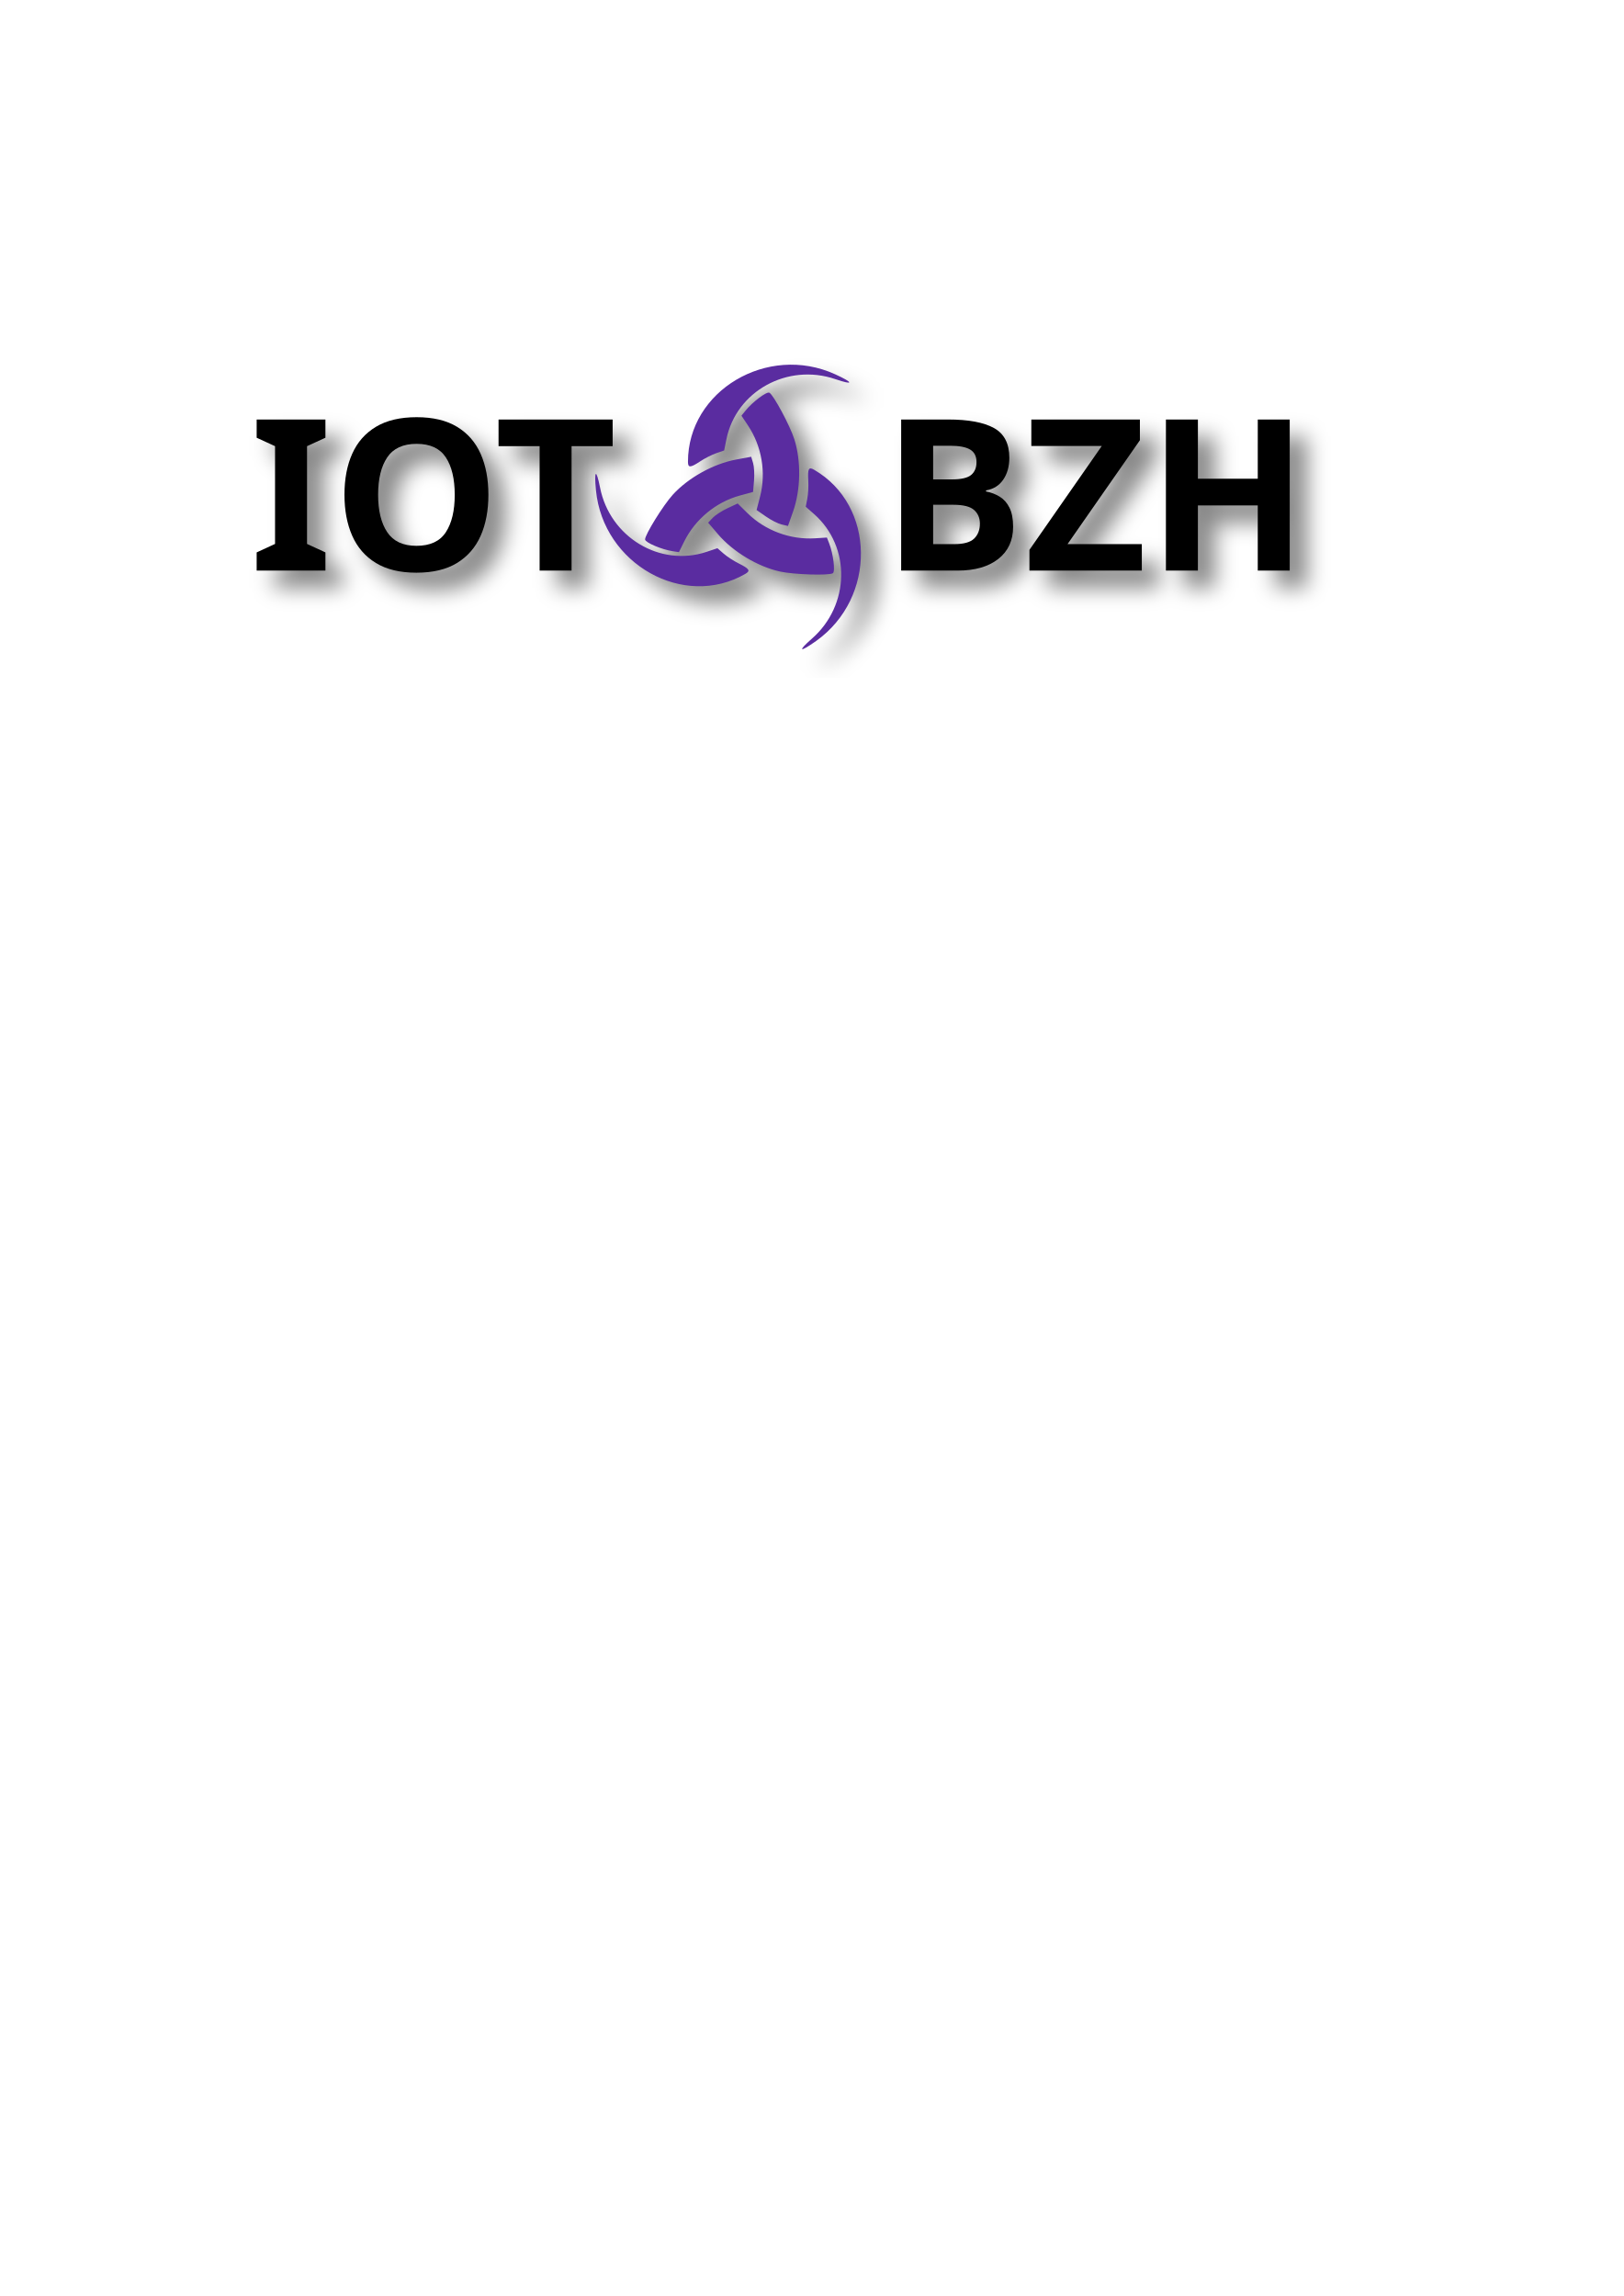
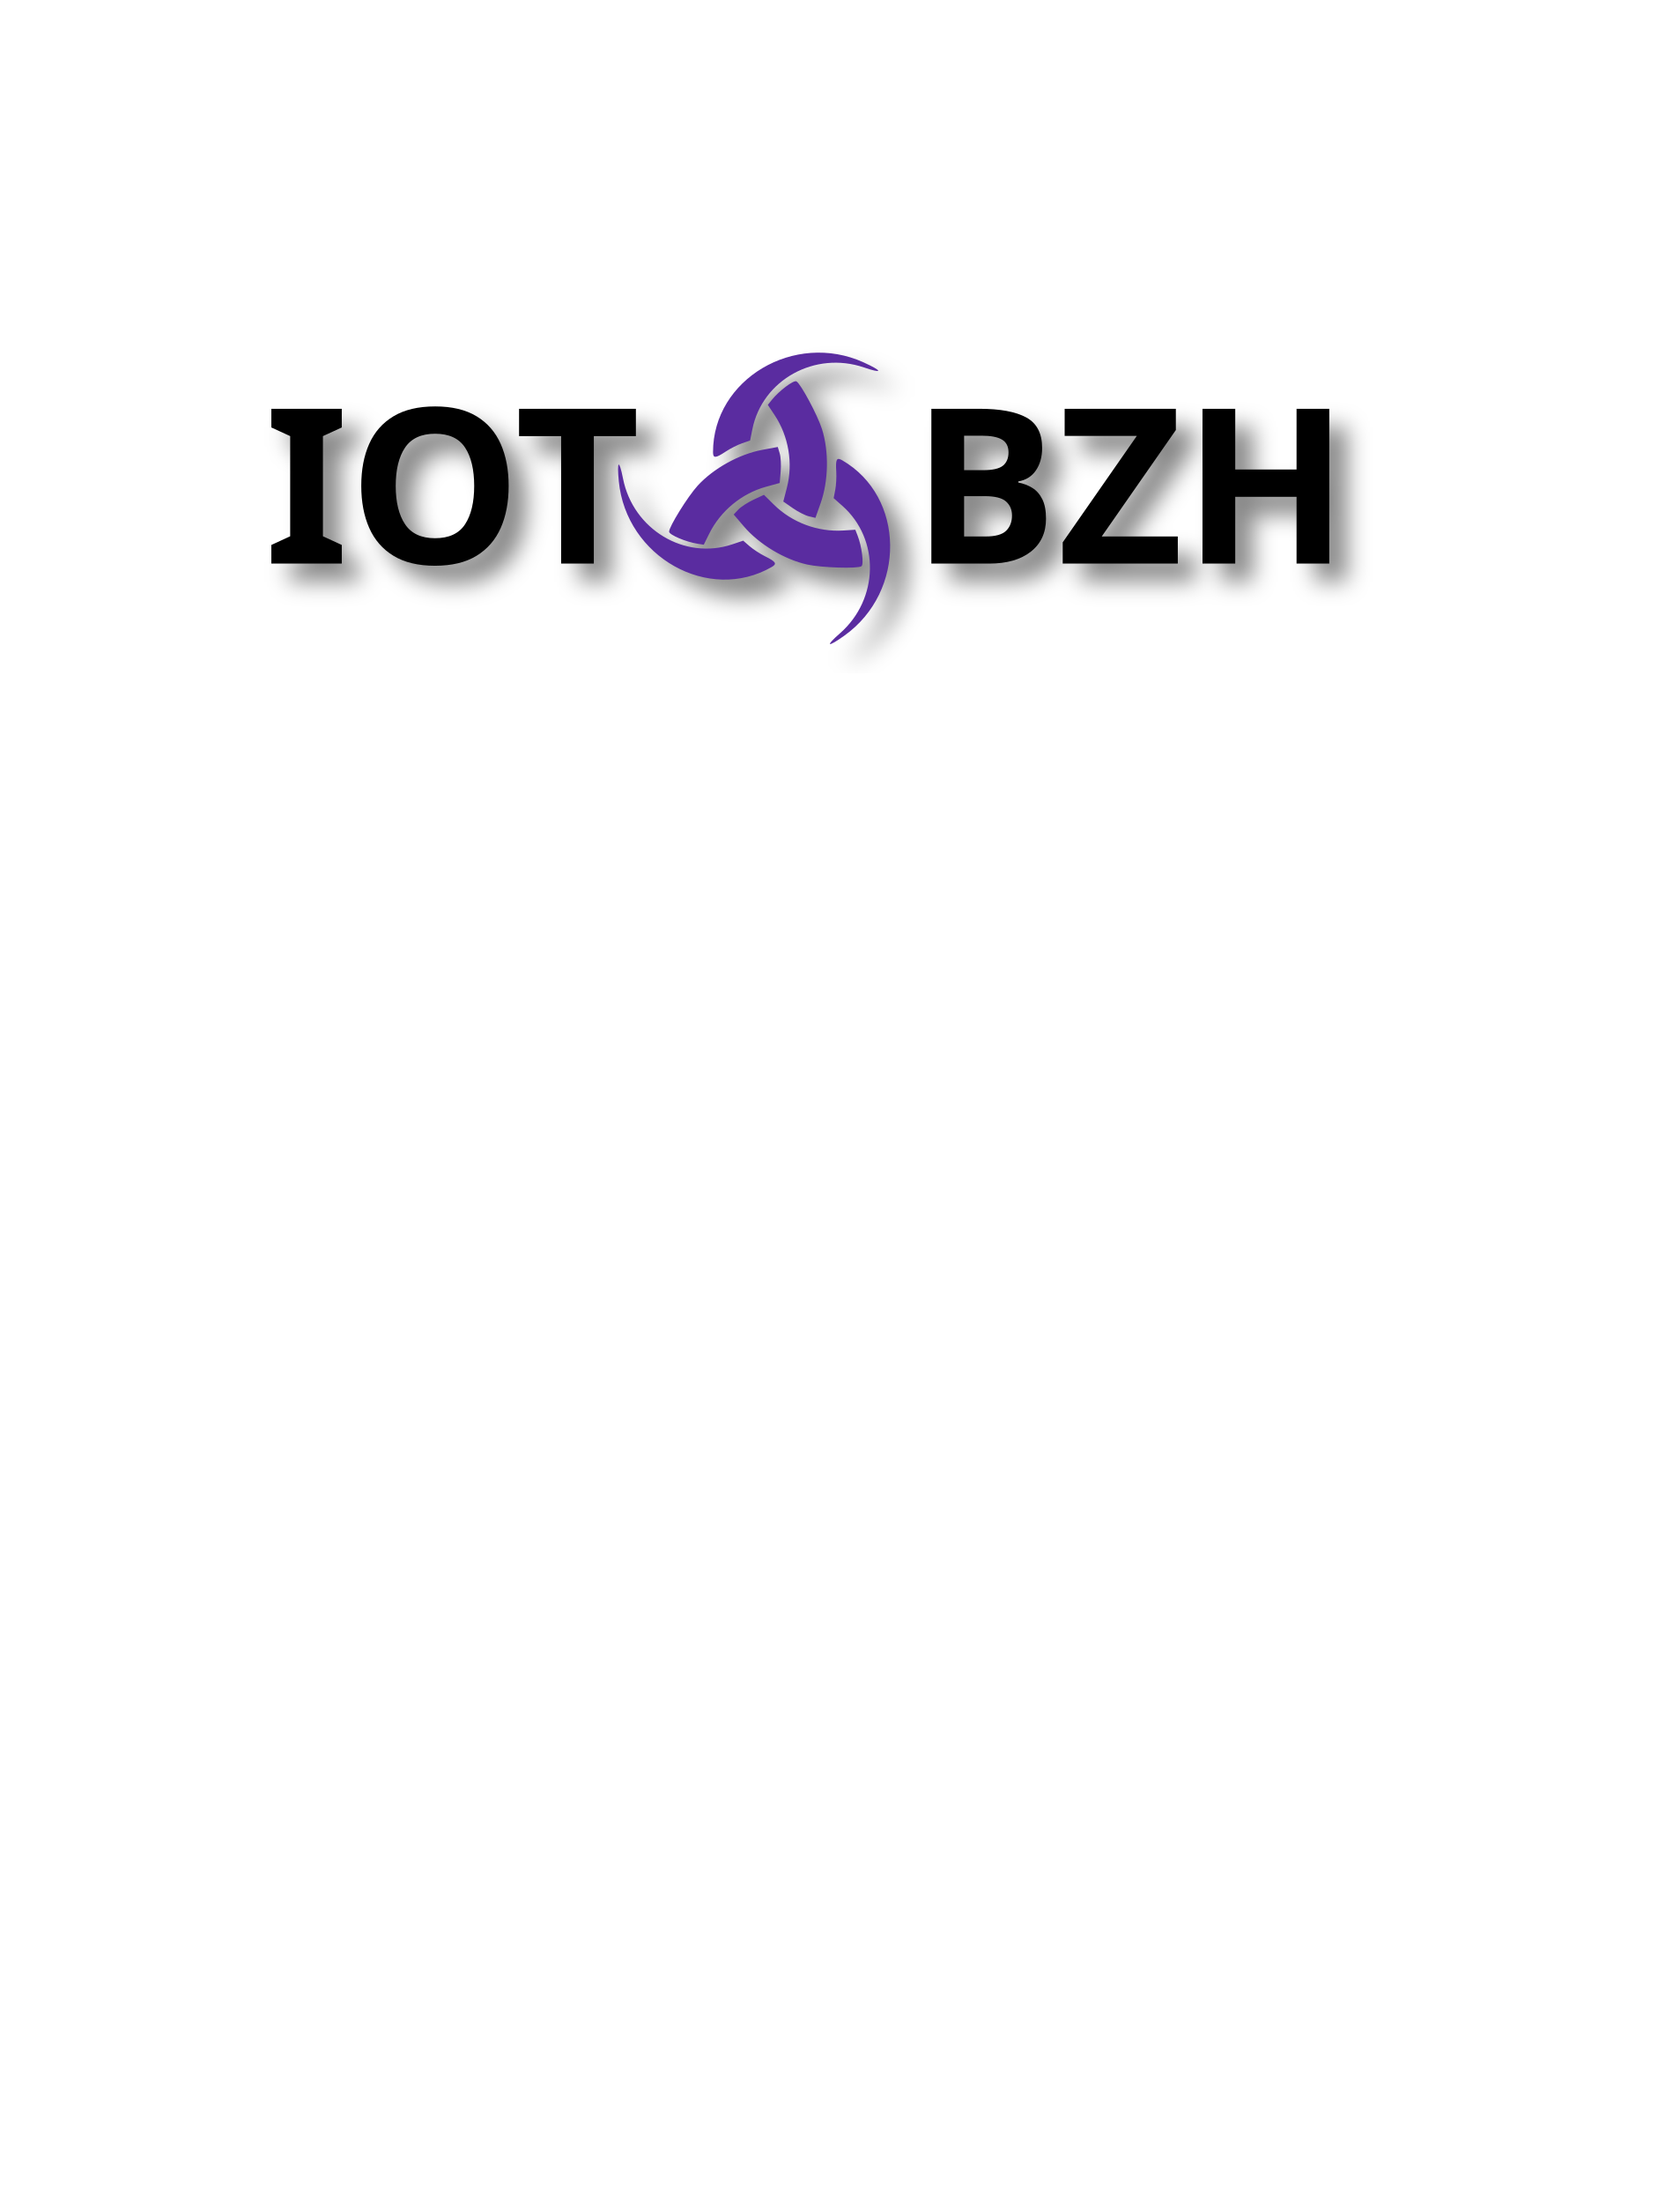
- <svg xmlns="http://www.w3.org/2000/svg" width="595.276pt" height="841.89pt" viewBox="0 0 744.094 1052.362" id="svg2" version="1.1">
-   <defs id="iotbzh-logo">
+ <svg xmlns="http://www.w3.org/2000/svg" width="1800" height="2360" viewBox="0 0 1800 2360" id="svg2" version="1.1">
+   <defs id="defs4175">
    <filter style="color-interpolation-filters:sRGB" id="filter4000">
      <feFlood result="flood" flood-color="rgb(0,0,0)" flood-opacity="0.475" id="feFlood4002" />
      <feComposite result="composite1" operator="in" in="flood" in2="SourceGraphic" id="feComposite4004" />
      <feGaussianBlur result="blur" stdDeviation="5" id="feGaussianBlur4006" />
      <feOffset result="offset" dy="8" dx="8" id="feOffset4008" />
      <feComposite result="composite2" operator="over" in="SourceGraphic" in2="offset" id="feComposite4010" />
    </filter>
    <filter style="color-interpolation-filters:sRGB" id="filter4000-6">
      <feFlood id="feFlood4002-4" flood-opacity="0.475" flood-color="rgb(0,0,0)" result="flood" />
      <feComposite id="feComposite4004-6" in2="SourceGraphic" in="flood" operator="in" result="composite1" />
      <feGaussianBlur id="feGaussianBlur4006-2" stdDeviation="5" result="blur" />
      <feOffset id="feOffset4008-8" dx="8" dy="8" result="offset" />
      <feComposite id="feComposite4010-9" in2="offset" in="SourceGraphic" operator="over" result="composite2" />
    </filter>
  </defs>
-   <g id="layer1">
-     <flowRoot xml:space="preserve" id="root-title" style="font-style:normal;font-variant:normal;font-weight:bold;font-stretch:normal;font-size:40px;line-height:125%;font-family:Verdana;-inkscape-font-specification:'Verdana, Bold';text-align:start;letter-spacing:0px;word-spacing:0px;writing-mode:lr-tb;text-anchor:start;fill:#000000;fill-opacity:1;stroke:none;stroke-width:1px;stroke-linecap:butt;stroke-linejoin:miter;stroke-opacity:1" transform="translate(186.3324,64.00436)">
-       <flowRegion id="flowRegion4303">
-         <rect id="rect4305" width="680" height="141.429" x="-154.286" y="359.505" style="font-style:normal;font-variant:normal;font-weight:bold;font-stretch:normal;font-size:40px;line-height:125%;font-family:Verdana;-inkscape-font-specification:'Verdana, Bold';text-align:start;writing-mode:lr-tb;text-anchor:start;fill:#000000;fill-opacity:1" />
-       </flowRegion>
-       <flowPara id="title" style="font-style:normal;font-variant:normal;font-weight:bold;font-stretch:normal;font-size:87.5px;line-height:125%;font-family:Verdana;-inkscape-font-specification:'Verdana, Bold';text-align:center;writing-mode:lr-tb;text-anchor:middle;fill:#000000;fill-opacity:1">{title}</flowPara>
-     </flowRoot>
-     <flowRoot xml:space="preserve" id="root-subtitle" style="font-style:normal;font-variant:normal;font-weight:bold;font-stretch:normal;font-size:40px;line-height:125%;font-family:Verdana;-inkscape-font-specification:'Verdana, Bold';text-align:start;letter-spacing:0px;word-spacing:0px;writing-mode:lr-tb;text-anchor:start;fill:#000000;fill-opacity:1;stroke:none;stroke-width:1px;stroke-linecap:butt;stroke-linejoin:miter;stroke-opacity:1" transform="translate(186.3324,206.4712)">
-       <flowRegion id="flowRegion4303-6">
-         <rect id="rect4305-0" width="680" height="141.429" x="-154.286" y="359.505" style="font-style:normal;font-variant:normal;font-weight:bold;font-stretch:normal;font-size:40px;line-height:125%;font-family:Verdana;-inkscape-font-specification:'Verdana, Bold';text-align:start;writing-mode:lr-tb;text-anchor:start;fill:#000000;fill-opacity:1" />
-       </flowRegion>
-       <flowPara id="subtitle" style="font-style:normal;font-variant:normal;font-weight:bold;font-stretch:normal;font-size:62.5px;line-height:125%;font-family:Verdana;-inkscape-font-specification:'Verdana, Bold';text-align:center;writing-mode:lr-tb;text-anchor:middle;fill:#000000;fill-opacity:1">{subtitle}</flowPara>
-     </flowRoot>
-     <flowRoot xml:space="preserve" id="root-version" style="font-style:normal;font-variant:normal;font-weight:bold;font-stretch:normal;font-size:40px;line-height:125%;font-family:Verdana;-inkscape-font-specification:'Verdana, Bold';text-align:start;letter-spacing:0px;word-spacing:0px;writing-mode:lr-tb;text-anchor:start;fill:#000000;fill-opacity:1;stroke:none;stroke-width:1px;stroke-linecap:butt;stroke-linejoin:miter;stroke-opacity:1" transform="translate(397.8324,454.294)">
-       <flowRegion id="flowRegion4303-6-5">
-         <rect id="rect4305-0-8" width="257" height="31.384" x="-154.286" y="359.505" style="font-style:normal;font-variant:normal;font-weight:bold;font-stretch:normal;font-size:40px;line-height:125%;font-family:Verdana;-inkscape-font-specification:'Verdana, Bold';text-align:start;writing-mode:lr-tb;text-anchor:start;fill:#000000;fill-opacity:1" />
-       </flowRegion>
-       <flowPara id="version" style="font-style:normal;font-variant:normal;font-weight:bold;font-stretch:normal;font-size:22.5px;line-height:125%;font-family:Verdana;-inkscape-font-specification:'Verdana, Bold';text-align:center;writing-mode:lr-tb;text-anchor:middle;fill:#000000;fill-opacity:1">{version}</flowPara>
-     </flowRoot>
-     <flowRoot xml:space="preserve" id="root-date" style="font-style:normal;font-variant:normal;font-weight:normal;font-stretch:normal;font-size:22.5px;line-height:125%;font-family:Verdana;-inkscape-font-specification:'Verdana, Normal';text-align:start;letter-spacing:0px;word-spacing:0px;writing-mode:lr-tb;text-anchor:start;fill:#330066;fill-opacity:1;stroke:none;stroke-width:1px;stroke-linecap:butt;stroke-linejoin:miter;stroke-opacity:1" transform="translate(397.8324,496.3355)">
-       <flowRegion id="flowRegion4303-6-5-0">
-         <rect id="rect4305-0-8-3" width="257" height="30.879" x="-154.286" y="359.505" style="font-style:normal;font-variant:normal;font-weight:normal;font-stretch:normal;font-size:22.5px;line-height:125%;font-family:Verdana;-inkscape-font-specification:'Verdana, Normal';text-align:start;writing-mode:lr-tb;text-anchor:start;fill:#330066;fill-opacity:1" />
-       </flowRegion>
-       <flowPara id="date" style="font-style:normal;font-variant:normal;font-weight:bold;font-stretch:normal;font-size:22.5px;line-height:125%;font-family:Verdana;-inkscape-font-specification:'Verdana, Bold';text-align:center;writing-mode:lr-tb;text-anchor:middle;fill:#000000;fill-opacity:1">{date}</flowPara>
-     </flowRoot>
-     <g id="g3091" transform="matrix(0.9988535,0,0,0.9988535,86.66051,-257.3839)" style="display:inline;filter:url(#filter4000-6)">
+   <g id="layer1" transform="translate(0,1307.638)">
+     <g id="iotbzh-logo" transform="matrix(2.391787,0,0,2.391787,216.6324,-1946.439)" style="display:inline;filter:url(#filter4000-6)">
      <text id="text3557-5-3-7-0-7-3" y="519.507" x="27.887" style="font-style:normal;font-weight:normal;font-size:97.099px;line-height:125%;font-family:Sans;letter-spacing:0px;word-spacing:0px;display:inline;fill:#000000;fill-opacity:1;stroke:none" xml:space="preserve">
        <tspan style="font-style:normal;font-variant:normal;font-weight:bold;font-stretch:normal;font-size:97.099px;line-height:125%;font-family:FreeEuro;-inkscape-font-specification:'FreeEuro Bold';text-align:start;writing-mode:lr-tb;text-anchor:start" y="519.507" x="27.887" id="tspan3559-5-4-1-5-0-6">IOT</tspan>
      </text>
      <path d="m 286.73,473.234 c 28.217,16.291 28.756,58.738 0.997,78.538 -7.677,5.476 -8.779,4.91 -1.995,-1.024 17.474,-15.285 17.985,-42.178 1.085,-57.098 l -3.913,-3.454 0.723,-3.711 c 0.398,-2.041 0.6,-5.731 0.449,-8.201 -0.339,-5.546 0.158,-6.492 2.654,-5.051 z m -64.766,11.403 c 7.06,-7.742 18.647,-14.161 29.04,-16.089 l 6.875,-1.275 0.874,2.897 c 0.481,1.593 0.674,5.224 0.43,8.069 l -0.444,5.172 -6.139,1.692 c -10.912,3.007 -20.402,10.859 -25.453,21.06 l -2.416,4.88 -2.743,-0.412 c -5.143,-0.773 -12.73,-3.976 -12.791,-5.4 -0.092,-2.135 8.347,-15.746 12.767,-20.593 z m 33.205,36.395 c -28.217,16.291 -65.246,-4.466 -68.515,-38.406 -0.904,-9.386 0.137,-10.058 1.884,-1.216 4.5,22.775 27.535,36.664 48.906,29.489 l 4.948,-1.661 2.852,2.481 c 1.569,1.365 4.663,3.385 6.878,4.489 4.973,2.48 5.543,3.383 3.047,4.824 z m 22.507,-61.79 c 3.175,9.986 2.94,23.229 -0.587,33.194 l -2.333,6.591 -2.946,-0.692 c -1.62,-0.38 -4.862,-2.028 -7.203,-3.662 l -4.257,-2.97 1.604,-6.162 c 2.852,-10.954 0.797,-23.098 -5.512,-32.573 l -3.018,-4.533 1.729,-2.169 c 3.241,-4.067 9.809,-9.036 11.072,-8.377 1.895,0.988 9.463,15.101 11.451,21.353 z m -48.802,10.314 c 0,-32.582 36.491,-54.272 67.518,-40.133 8.581,3.91 8.642,5.148 0.111,2.24 -21.974,-7.49 -45.519,5.513 -49.991,27.609 l -1.035,5.116 -3.575,1.229 c -1.966,0.676 -5.263,2.346 -7.327,3.712 -4.634,3.066 -5.701,3.109 -5.701,0.227 z m 42.258,50.387 c -10.235,-2.244 -21.587,-9.068 -28.453,-17.105 l -4.542,-5.316 2.072,-2.205 c 1.14,-1.213 4.187,-3.196 6.773,-4.407 l 4.701,-2.202 4.535,4.471 c 8.061,7.947 19.605,12.239 30.965,11.513 l 5.434,-0.347 1.014,2.582 c 1.902,4.84 2.921,13.013 1.719,13.778 -1.803,1.147 -17.81,0.645 -24.217,-0.76 z" style="display:inline;fill:#5a2ca0" id="path3415-4-2-2-5-0-3-7-4-4-1-5" />
      <text id="text3557-5-3-7-46-7-3-7" y="519.507" x="317.958" style="font-style:normal;font-weight:normal;font-size:97.099px;line-height:125%;font-family:Sans;letter-spacing:0px;word-spacing:0px;display:inline;fill:#000000;fill-opacity:1;stroke:none" xml:space="preserve">
        <tspan style="font-style:normal;font-variant:normal;font-weight:bold;font-stretch:normal;font-size:97.099px;line-height:125%;font-family:FreeEuro;-inkscape-font-specification:'FreeEuro Bold';text-align:start;writing-mode:lr-tb;text-anchor:start" y="519.507" x="317.958" id="tspan3559-5-4-1-90-0-2-9">BZH</tspan>
      </text>
    </g>
+     <flowRoot xml:space="preserve" id="root-title" style="font-style:normal;font-variant:normal;font-weight:bold;font-stretch:normal;font-size:40px;line-height:125%;font-family:Verdana;-inkscape-font-specification:'Verdana, Bold';text-align:start;letter-spacing:0px;word-spacing:0px;writing-mode:lr-tb;text-anchor:start;fill:#000000;fill-opacity:1;stroke:none;stroke-width:1px;stroke-linecap:butt;stroke-linejoin:miter;stroke-opacity:1" transform="matrix(2.346938,0,0,2.346938,464.1387,-1125.367)">
+       <flowRegion id="flowRegion4303">
+         <rect id="rect4305" width="680" height="141.429" x="-154.286" y="359.505" style="font-style:normal;font-variant:normal;font-weight:bold;font-stretch:normal;font-size:40px;line-height:125%;font-family:Verdana;-inkscape-font-specification:'Verdana, Bold';text-align:start;writing-mode:lr-tb;text-anchor:start;fill:#000000;fill-opacity:1" />
+       </flowRegion>
+       <flowPara id="title" style="font-style:normal;font-variant:normal;font-weight:bold;font-stretch:normal;font-size:87.5px;line-height:125%;font-family:Verdana;-inkscape-font-specification:'Verdana, Bold';text-align:center;writing-mode:lr-tb;text-anchor:middle;fill:#000000;fill-opacity:1">{title}</flowPara>
+     </flowRoot>
+     <flowRoot xml:space="preserve" id="root-subtitle" style="font-style:normal;font-variant:normal;font-weight:bold;font-stretch:normal;font-size:40px;line-height:125%;font-family:Verdana;-inkscape-font-specification:'Verdana, Bold';text-align:start;letter-spacing:0px;word-spacing:0px;writing-mode:lr-tb;text-anchor:start;fill:#000000;fill-opacity:1;stroke:none;stroke-width:1px;stroke-linecap:butt;stroke-linejoin:miter;stroke-opacity:1" transform="matrix(1.852328,0,0,1.852328,553.9765,-524.8406)">
+       <flowRegion id="flowRegion4303-6">
+         <rect id="rect4305-0" width="852.328" height="154.517" x="-239.359" y="346.417" style="font-style:normal;font-variant:normal;font-weight:bold;font-stretch:normal;font-size:40px;line-height:125%;font-family:Verdana;-inkscape-font-specification:'Verdana, Bold';text-align:start;writing-mode:lr-tb;text-anchor:start;fill:#000000;fill-opacity:1" />
+       </flowRegion>
+       <flowPara id="subtitle" style="font-style:normal;font-variant:normal;font-weight:bold;font-stretch:normal;font-size:62.5px;line-height:125%;font-family:Verdana;-inkscape-font-specification:'Verdana, Bold';text-align:center;writing-mode:lr-tb;text-anchor:middle;fill:#000000;fill-opacity:1">{subtitle}</flowPara>
+     </flowRoot>
+     <flowRoot style="font-style:normal;font-variant:normal;font-weight:bold;font-stretch:normal;font-size:173.282px;line-height:125%;font-family:Verdana;-inkscape-font-specification:'Verdana, Bold';text-align:start;letter-spacing:0px;word-spacing:0px;writing-mode:lr-tb;text-anchor:start;fill:#000000;fill-opacity:1;stroke:none;stroke-width:1px;stroke-linecap:butt;stroke-linejoin:miter;stroke-opacity:1" id="root-version" xml:space="preserve" transform="translate(-2.018555,164)">
+       <flowRegion id="flowRegion4169">
+         <rect style="font-style:normal;font-variant:normal;font-weight:bold;font-stretch:normal;font-size:173.282px;line-height:125%;font-family:Verdana;-inkscape-font-specification:'Verdana, Bold';text-align:start;writing-mode:lr-tb;text-anchor:start;fill:#000000;fill-opacity:1" y="501.689" x="343.329" height="99.591" width="1117.377" id="rect4171" />
+       </flowRegion>
+       <flowPara style="font-style:normal;font-variant:normal;font-weight:bold;font-stretch:normal;font-size:68.75px;line-height:125%;font-family:Verdana;-inkscape-font-specification:'Verdana, Bold';text-align:center;writing-mode:lr-tb;text-anchor:middle;fill:#000000;fill-opacity:1" id="version">{version}</flowPara>
+     </flowRoot>
+     <flowRoot xml:space="preserve" id="root-date" style="font-style:normal;font-variant:normal;font-weight:bold;font-stretch:normal;font-size:40px;line-height:125%;font-family:Verdana;-inkscape-font-specification:'Verdana, Bold';text-align:start;letter-spacing:0px;word-spacing:0px;writing-mode:lr-tb;text-anchor:start;fill:#000000;fill-opacity:1;stroke:none;stroke-width:1px;stroke-linecap:butt;stroke-linejoin:miter;stroke-opacity:1" transform="matrix(4.332047,0,0,4.332047,1023.827,-788.12)">
+       <flowRegion id="flowRegion4303-6-5">
+         <rect id="rect4305-0-8" width="251.404" height="23.922" x="-154.286" y="359.505" style="font-style:normal;font-variant:normal;font-weight:bold;font-stretch:normal;font-size:40px;line-height:125%;font-family:Verdana;-inkscape-font-specification:'Verdana, Bold';text-align:start;writing-mode:lr-tb;text-anchor:start;fill:#000000;fill-opacity:1" />
+       </flowRegion>
+       <flowPara id="date" style="font-style:normal;font-variant:normal;font-weight:bold;font-stretch:normal;font-size:15.87px;line-height:125%;font-family:Verdana;-inkscape-font-specification:'Verdana, Bold';text-align:center;writing-mode:lr-tb;text-anchor:middle;fill:#000000;fill-opacity:1">{date}</flowPara>
+     </flowRoot>
  </g>
</svg>
